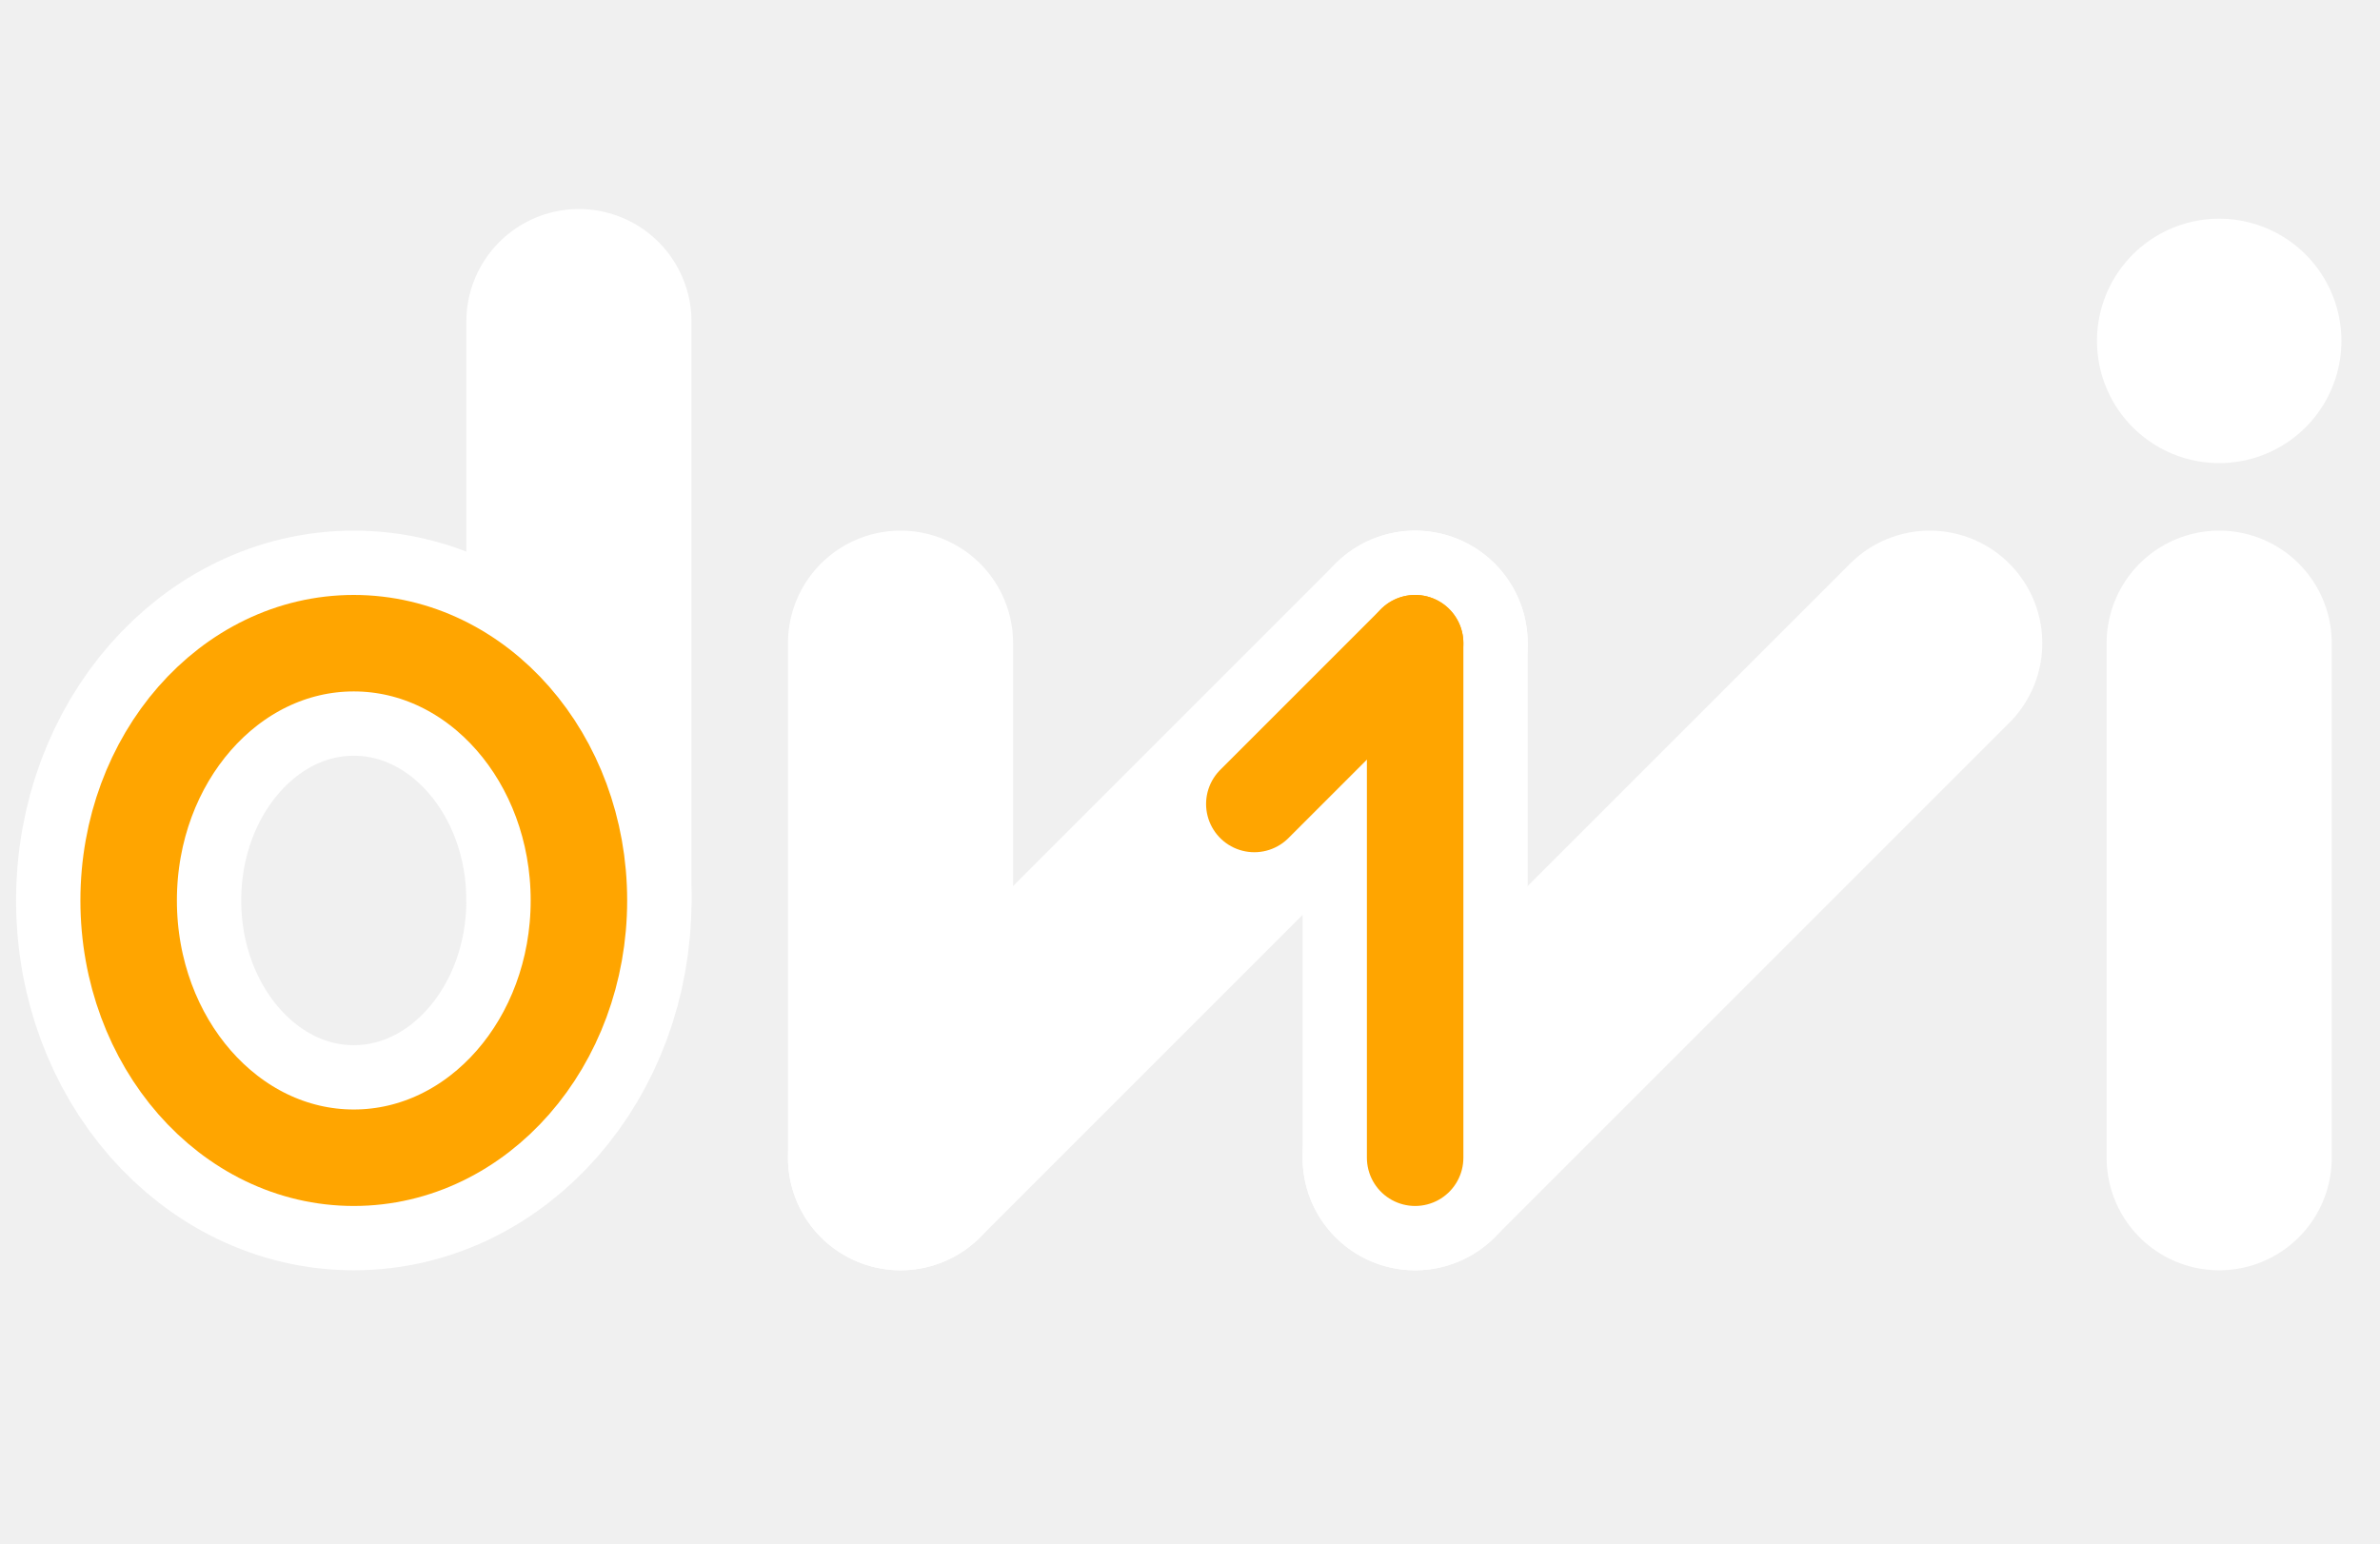
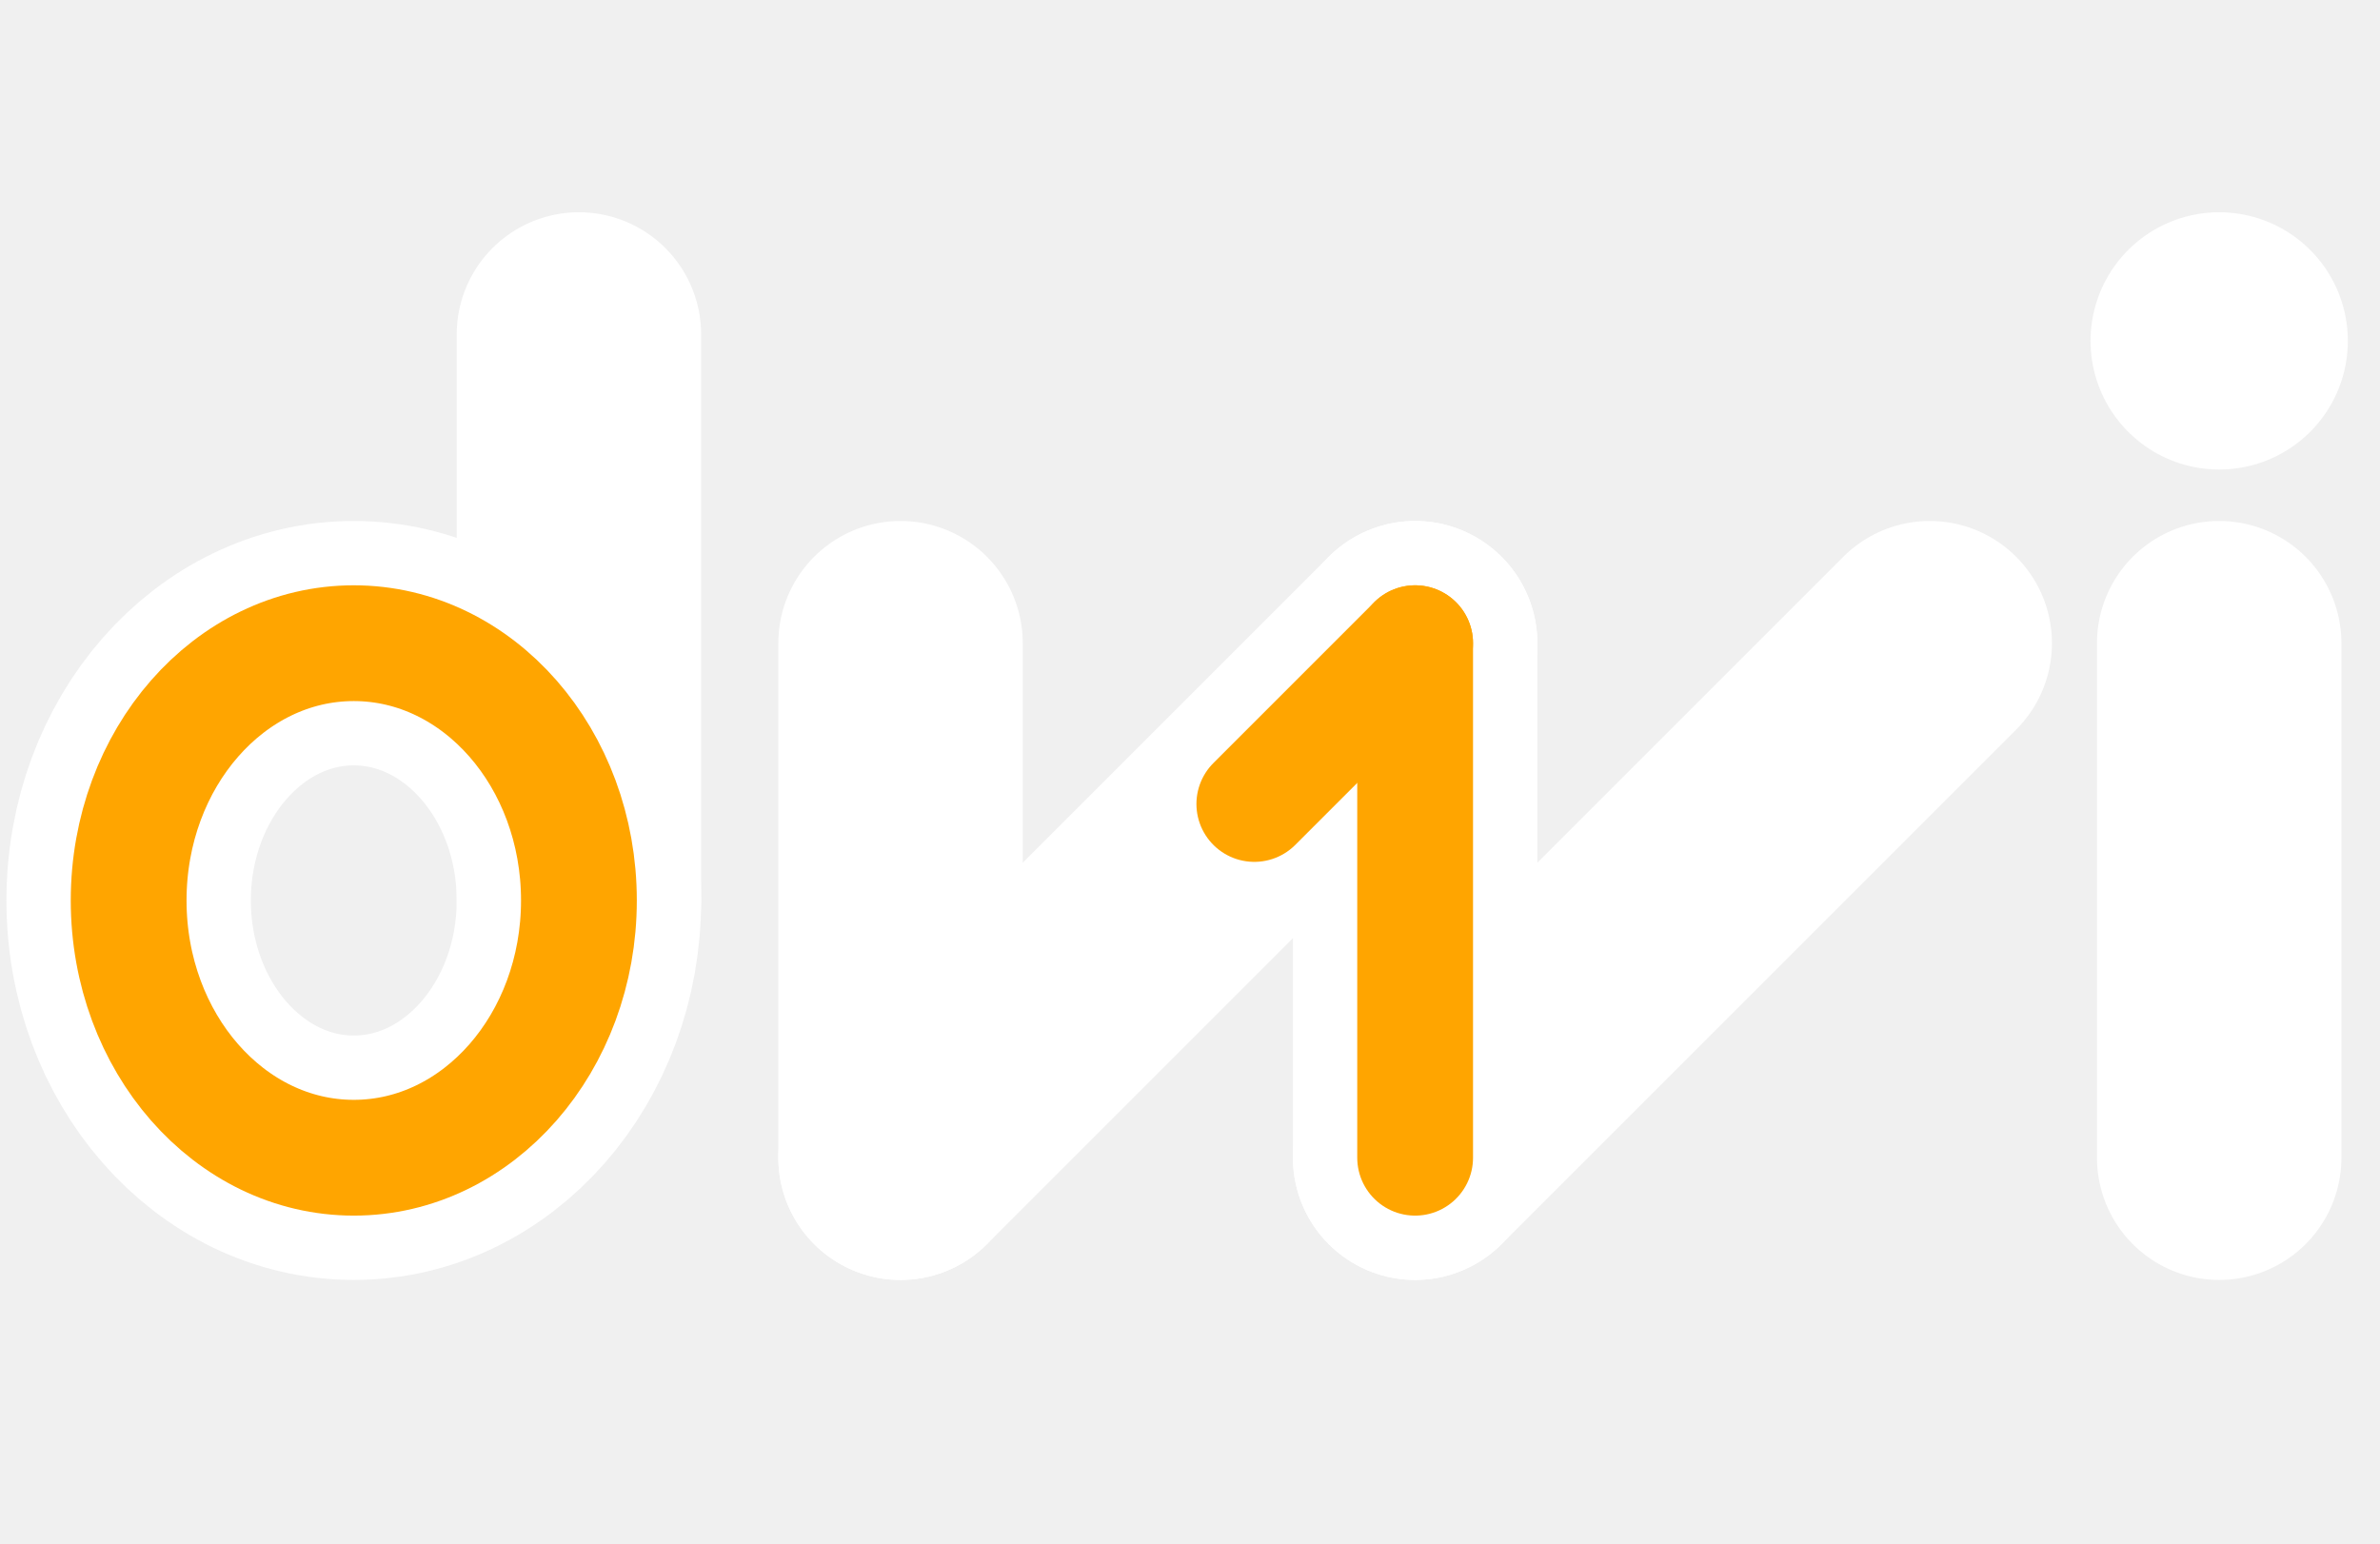
- <svg xmlns="http://www.w3.org/2000/svg" viewBox="0 0 37 24" version="1.1" fill="none" stroke-width="3.5" stroke="#FFFFFF" stroke-linecap="round" stroke-linejoin="round">
+ <svg xmlns="http://www.w3.org/2000/svg" viewBox="0 0 37 24" version="1.1" fill="none" stroke-width="3.8" stroke="#FFFFFF" stroke-linecap="round" stroke-linejoin="round">
  <g>
-     <path d="M 9 14 v-9" />
+     <path d="M 9 14 v-8.8" />
    <ellipse cx="5.5" cy="14" rx="3.5" ry="4" />
+     <ellipse cx="5.5" cy="14" rx="3.5" ry="4" stroke="#FFA500" stroke-width="1.8" />
  </g>
  <g>
    <path d="M 14 10 14 18" />
    <path d="M 14 18 22 10" />
    <path d="M 22 10 22 18" />
    <path d="M 22 18 30 10" />
+     <path d="M 19.5 12.5 22 10" stroke="#FFA500" stroke-width="1.8" />
+     <path d="M 22 10 22 18" stroke="#FFA500" stroke-width="1.8" />
  </g>
  <g>
    <path d="M 34.5 18 v-8" />
-     <line x1="34.5" y1="5.3" x2="34.5" y2="5.3" stroke-width="3.8" />
-   </g>
-   <g>
-     <ellipse cx="5.5" cy="14" rx="3.5" ry="4" stroke="#FFA500" stroke-width="1.5" />
-   </g>
-   <g>
-     <path d="M 19.5 12.5 22 10" stroke="#FFA500" stroke-width="1.5" />
-     <path d="M 22 10 22 18" stroke="#FFA500" stroke-width="1.5" />
+     <line x1="34.5" y1="5.3" x2="34.5" y2="5.3" stroke-width="4" />
  </g>
</svg>
